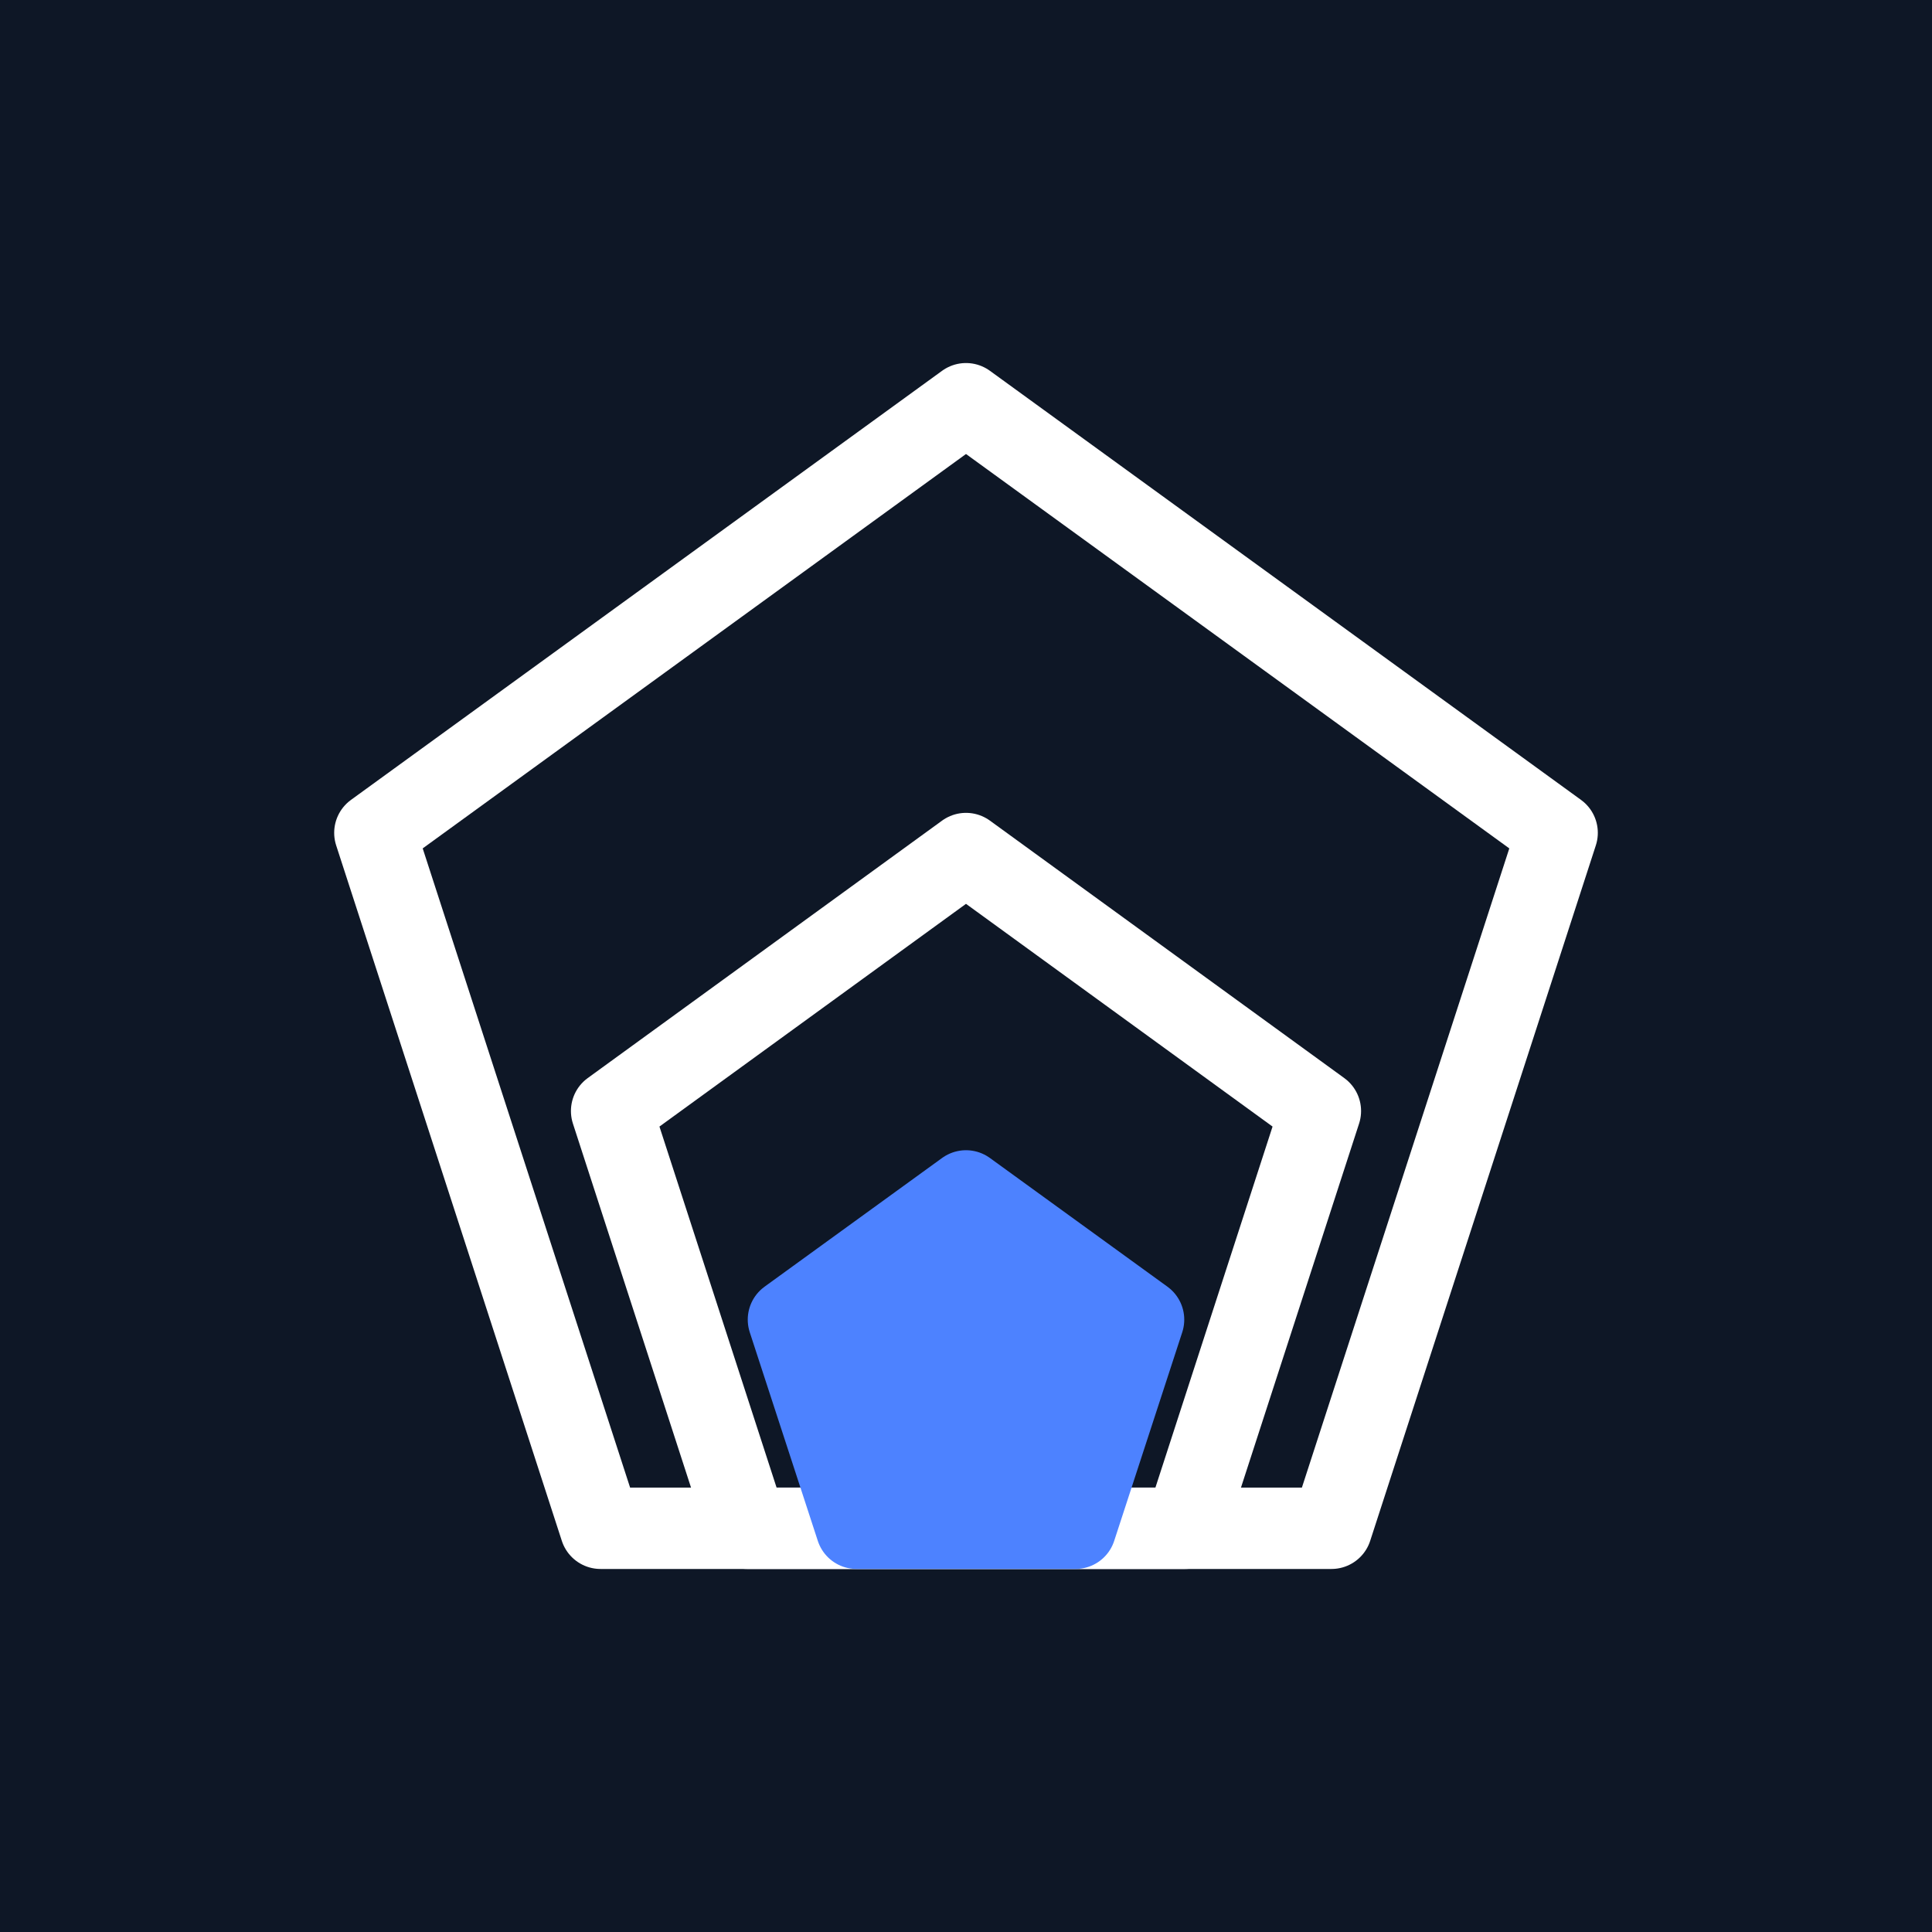
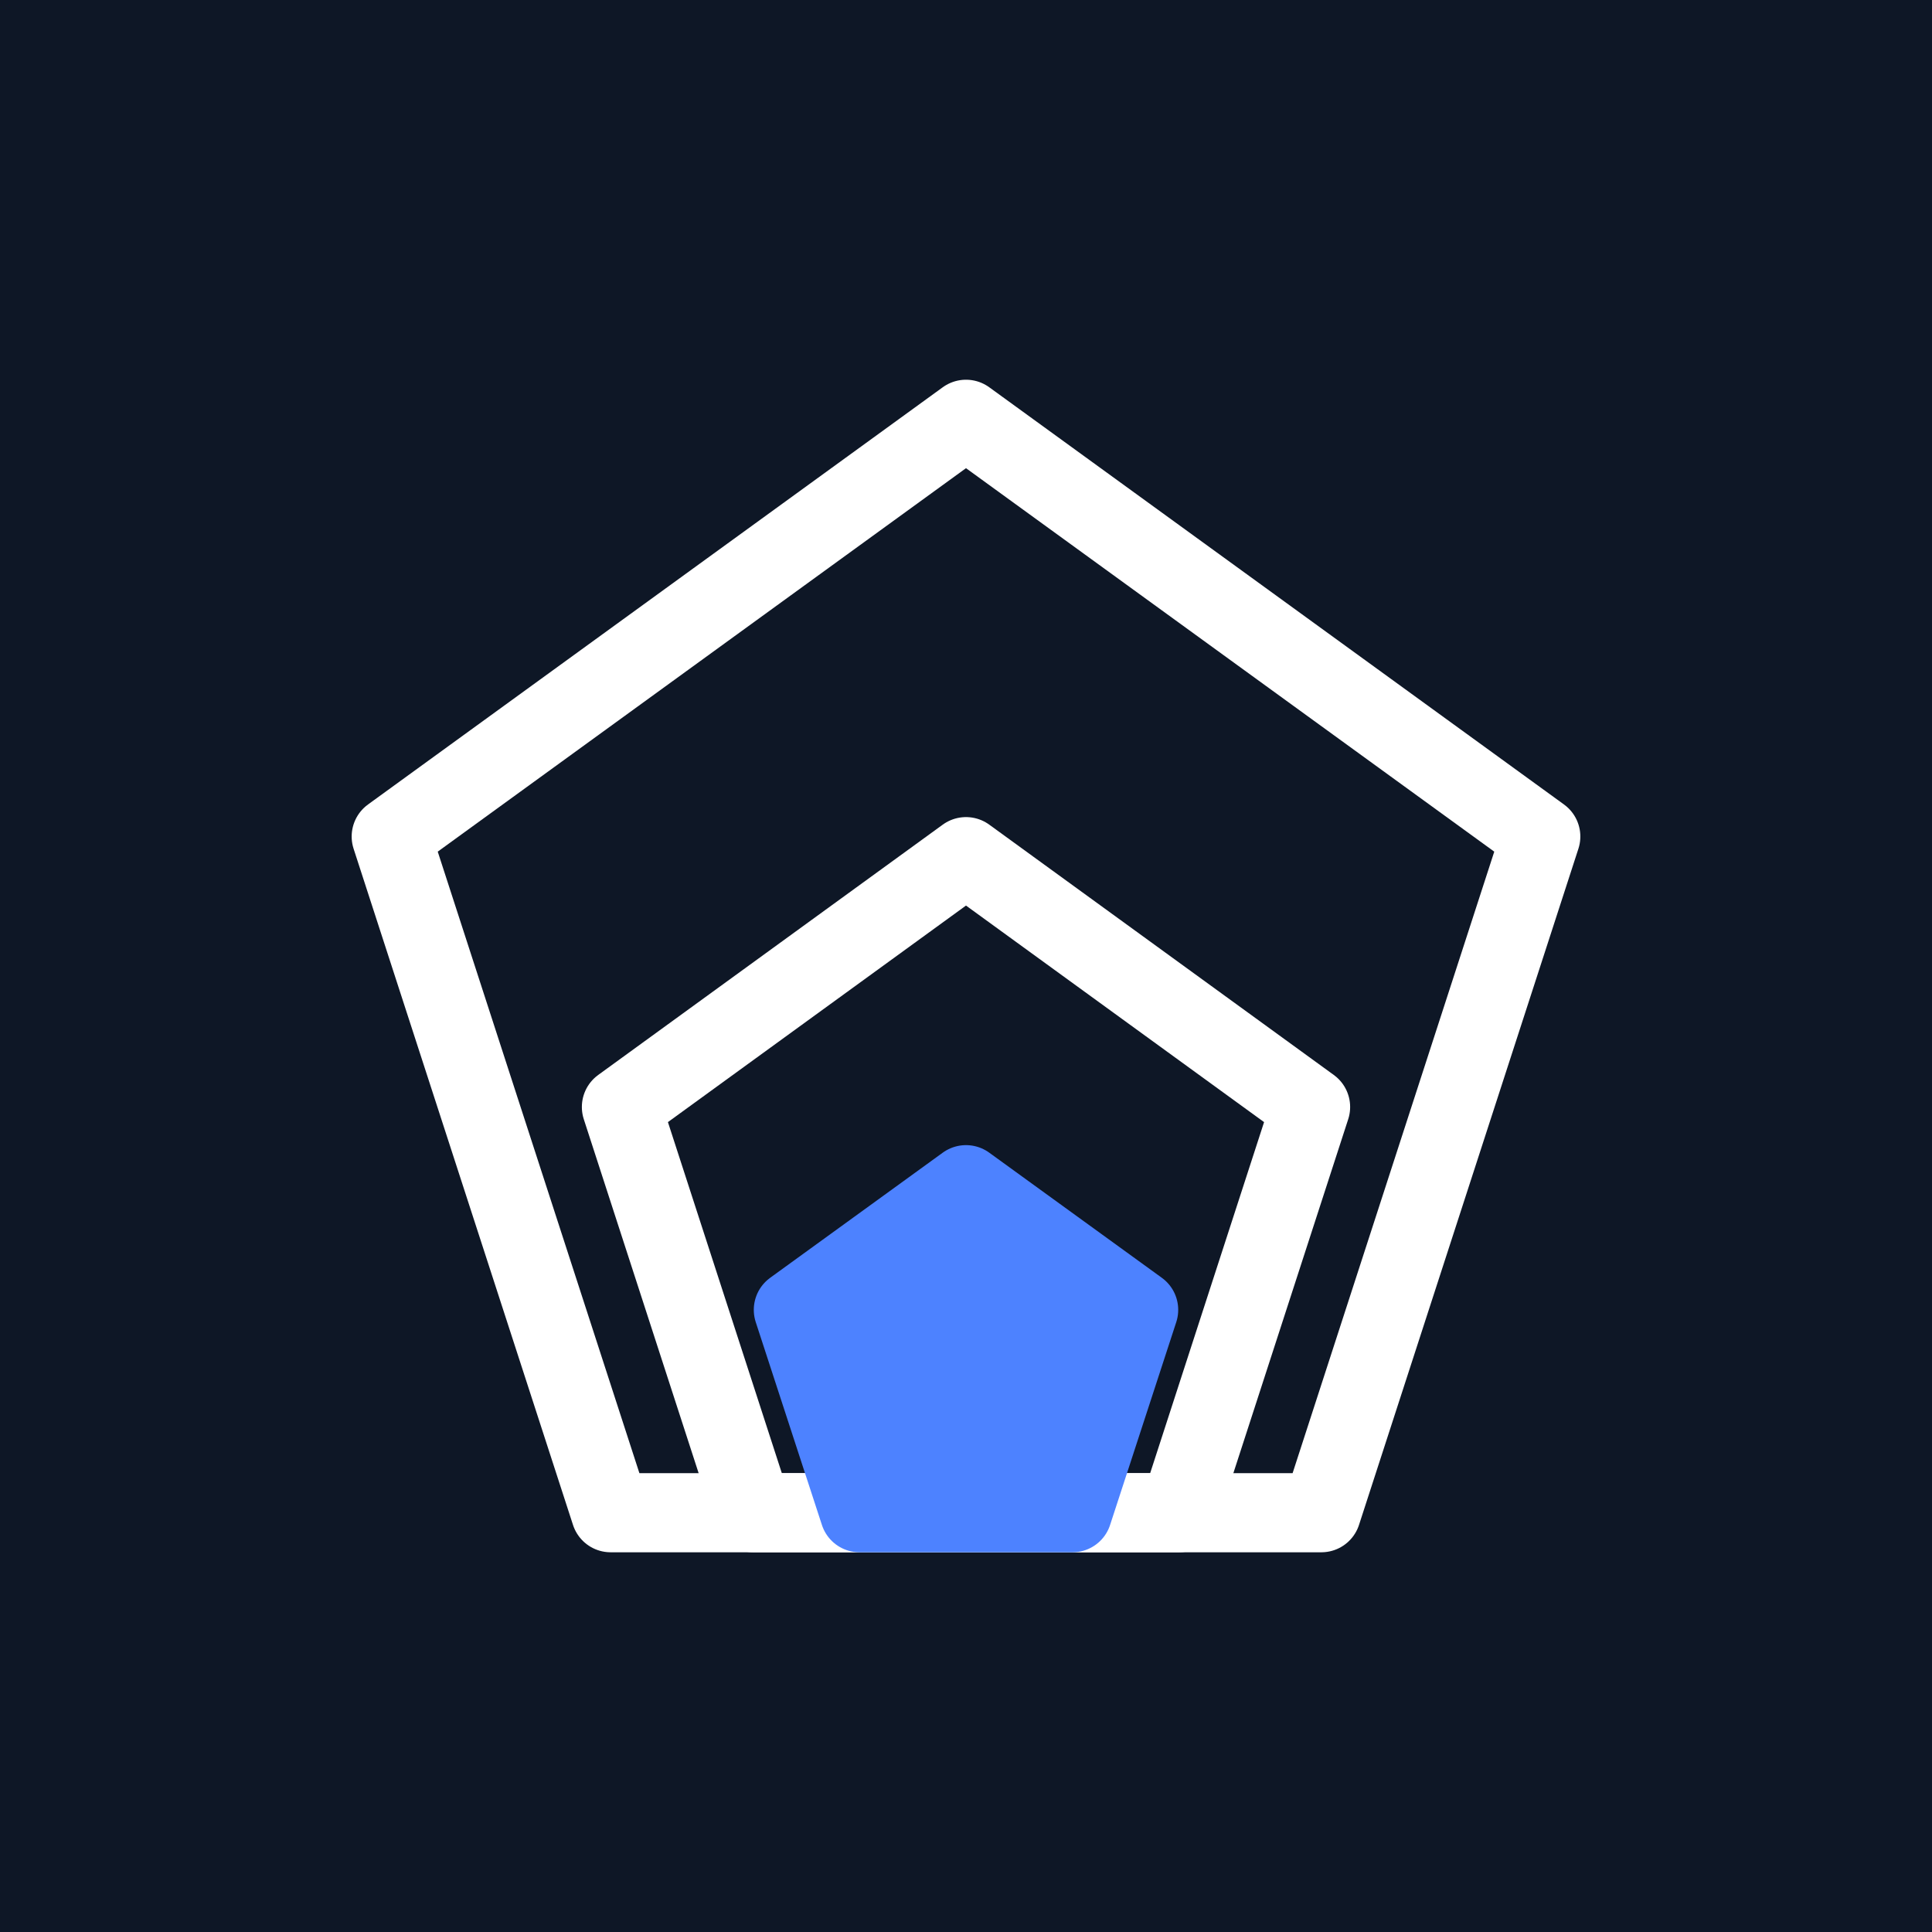
<svg xmlns="http://www.w3.org/2000/svg" viewBox="0 0 512 512">
  <rect width="512" height="512" fill="#0e1726" />
-   <svg x="71.7" y="71.7" width="368.6" height="368.6" viewBox="6 0 188 188">
+   <svg x="76.8" y="76.8" width="358.4" height="358.4" viewBox="6 0 188 188">
    <polygon points="100,18 179.9,76 149.4,170 50.6,170 20.1,76" fill="none" stroke="#ffffff" stroke-width="11" stroke-linejoin="round" />
    <polygon points="100,78.8 147.9,113.6 129.6,170 70.4,170 52.1,113.6" fill="none" stroke="#ffffff" stroke-width="11" stroke-linejoin="round" />
    <polygon points="100,124.4 124,141.8 114.8,170 85.2,170 76,141.8" fill="#4d82ff" stroke="#4d82ff" stroke-width="11" stroke-linejoin="round" />
  </svg>
</svg>
